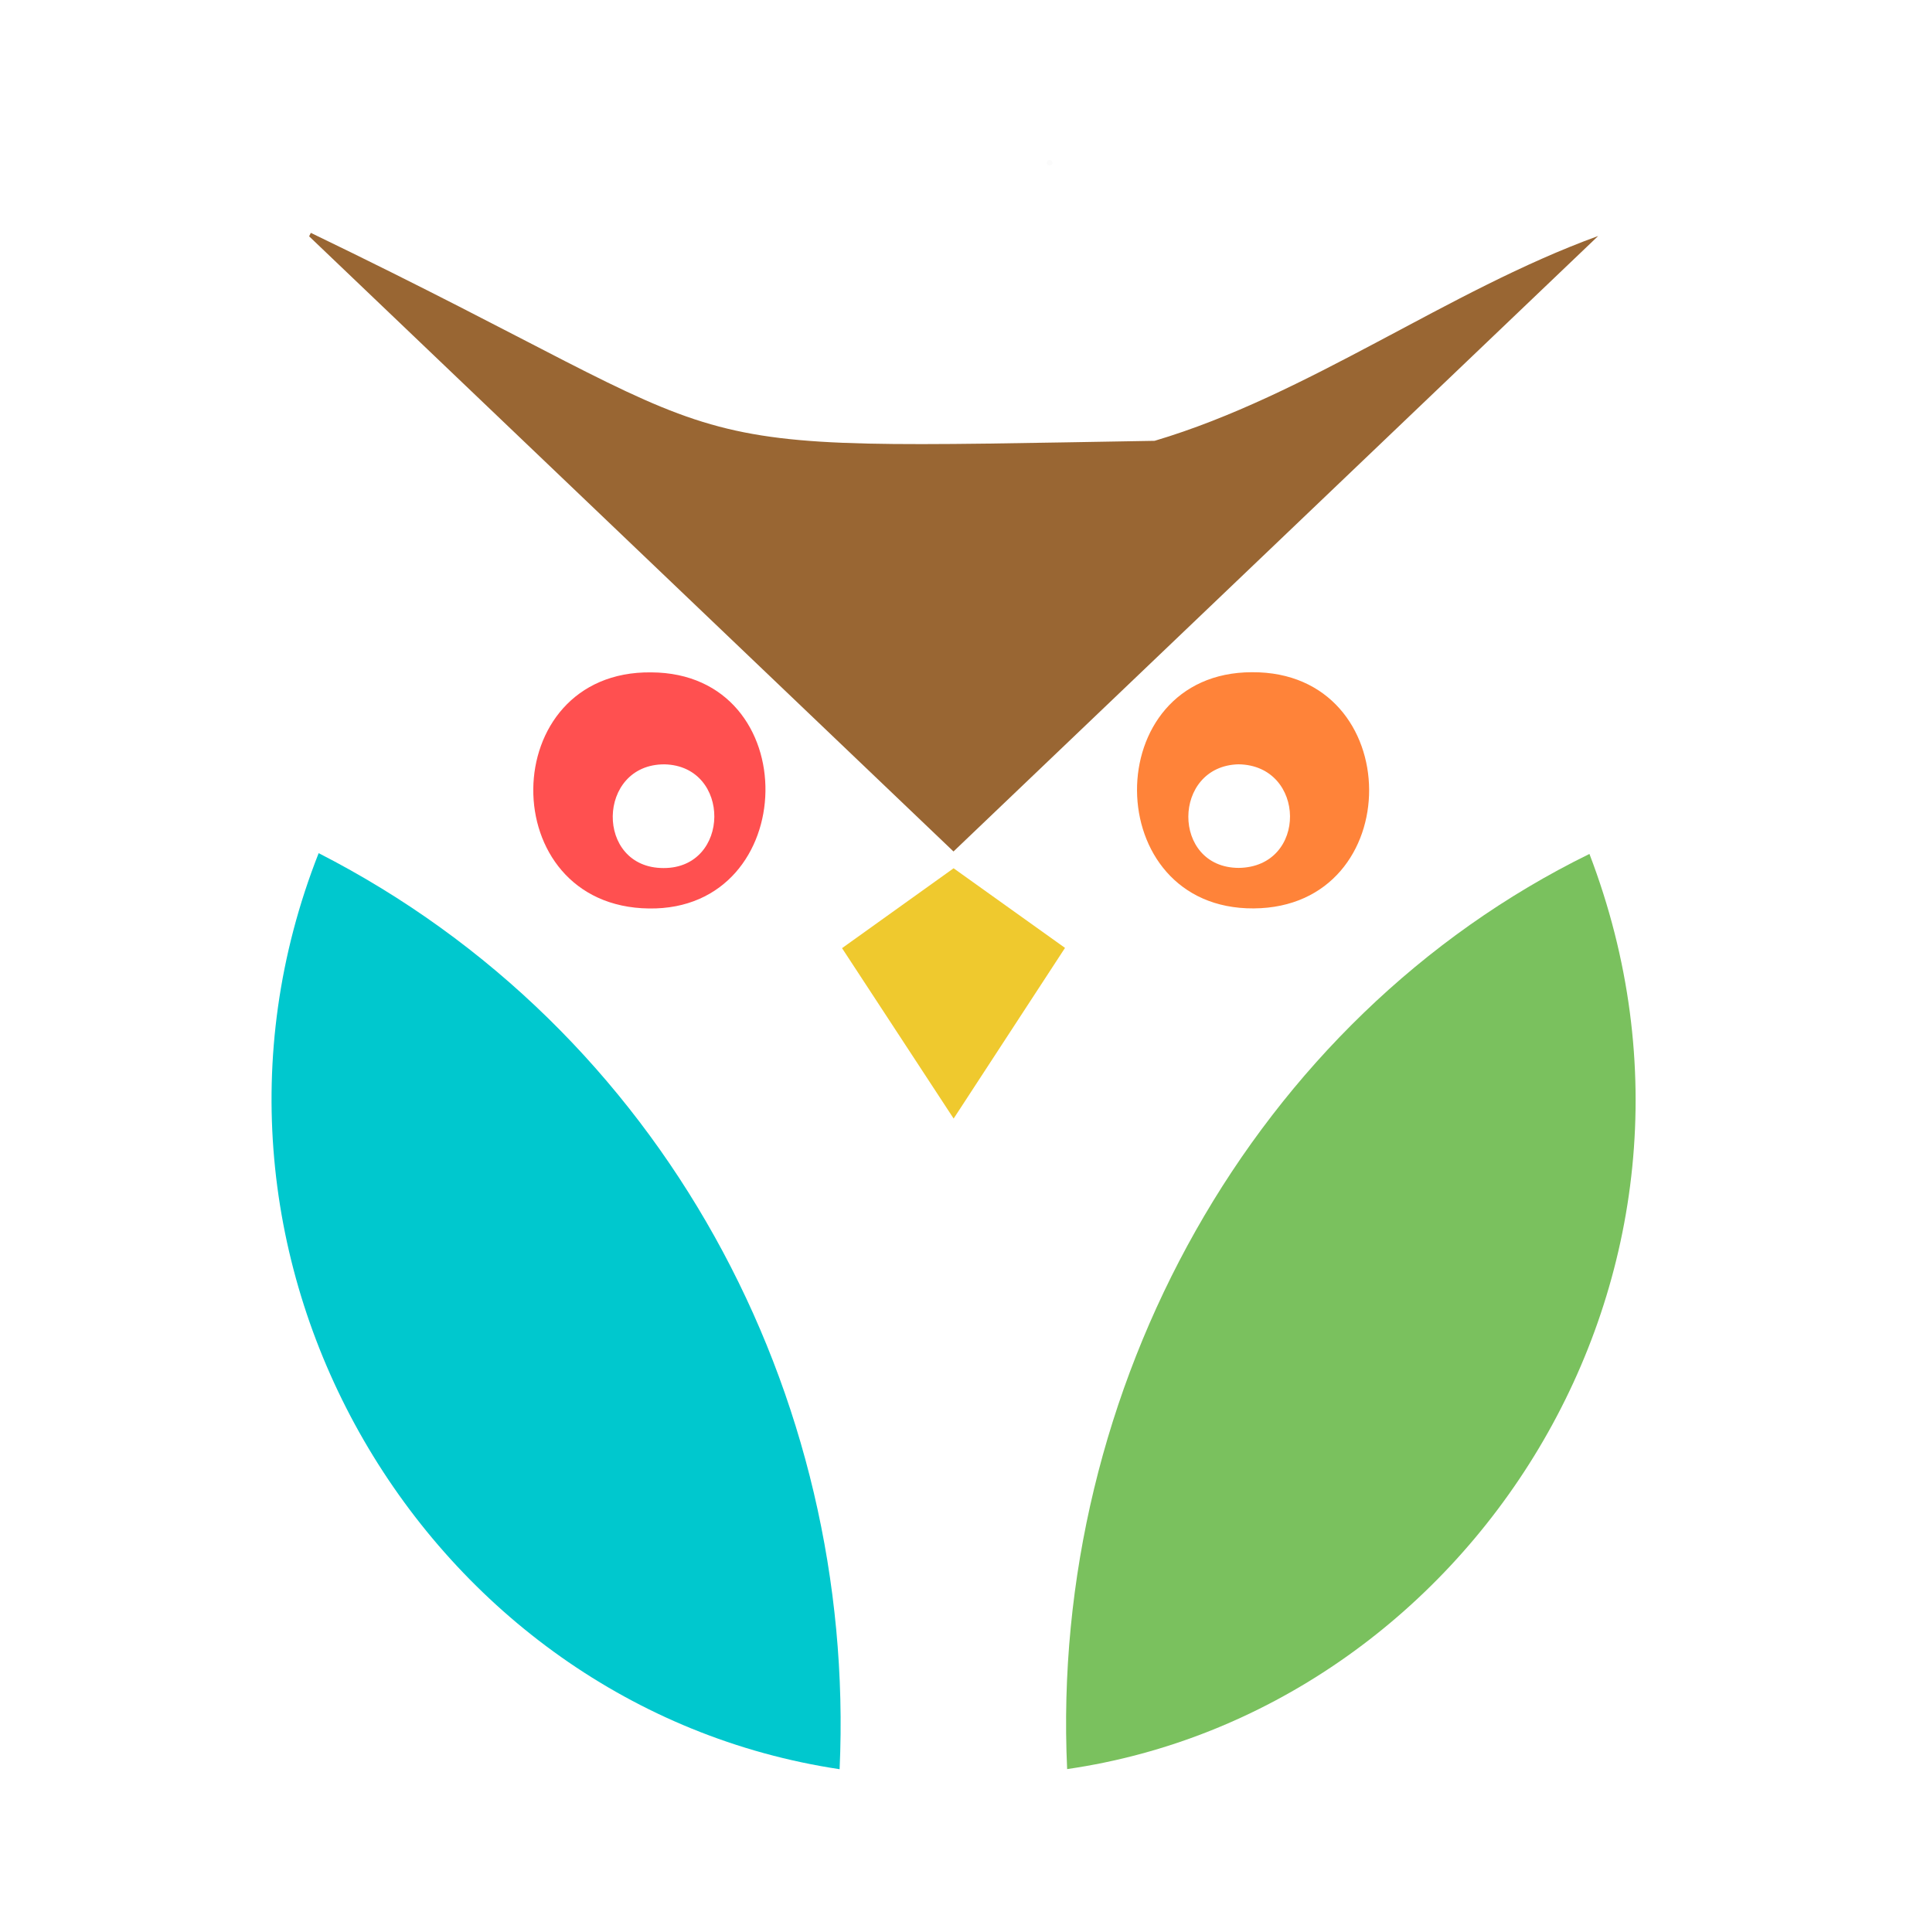
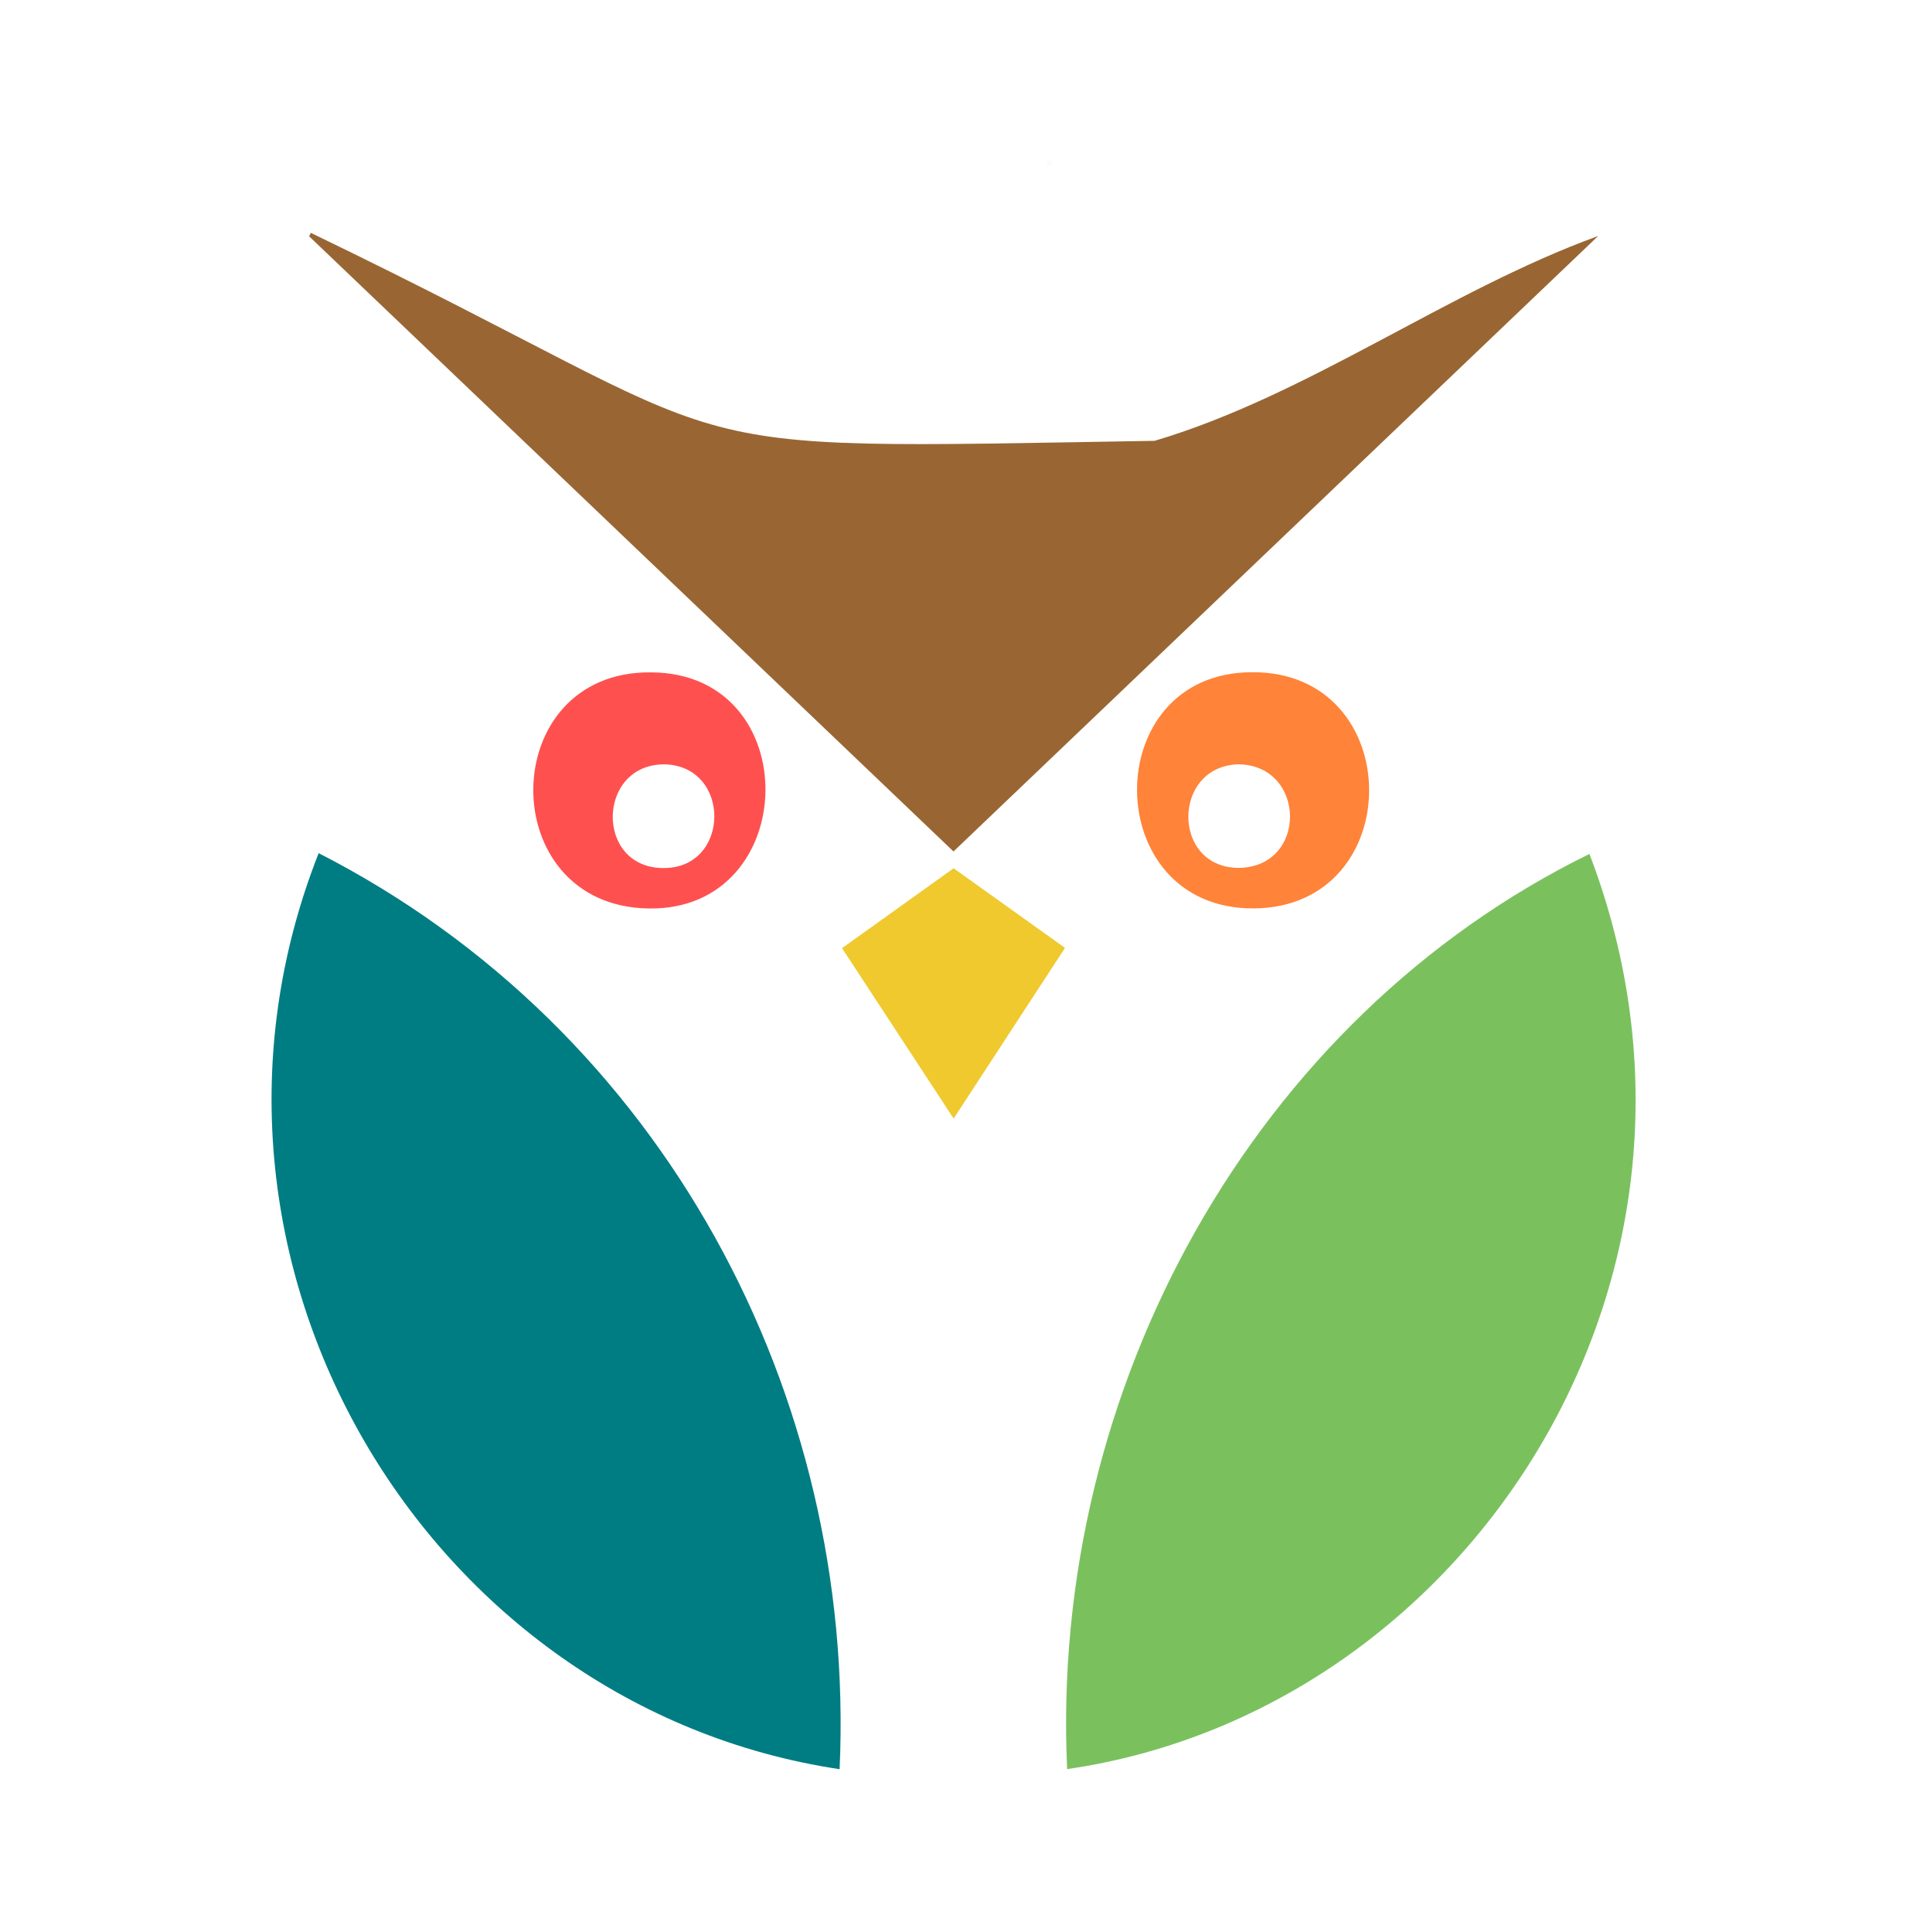
<svg xmlns="http://www.w3.org/2000/svg" id="Calque_1" data-name="Calque 1" viewBox="0 0 514.18 517.56">
  <defs>
-     <style>.cls-1{fill:#7ac15e;}.cls-2{fill:#00c8ce;}.cls-3{fill:#963;}.cls-4{fill:#ff8339;}.cls-5{fill:#ff5050;}.cls-6{fill:#efc92e;}.cls-7{fill:#fbfbfb;}</style>
+     <style>.cls-1{fill:#7ac15e;}.cls-2{fill:#007D83;}.cls-3{fill:#963;}.cls-4{fill:#ff8339;}.cls-5{fill:#ff5050;}.cls-6{fill:#efc92e;}.cls-7{fill:#fbfbfb;}</style>
  </defs>
  <g id="original">
    <path class="cls-1" d="M285.82,473.92C281.1,372,335.75,272.9,425.71,228.76,469,341.84,393,458.37,285.82,473.92Z" />
    <path class="cls-2" d="M85.35,228.55c92.28,47.2,144.06,145,139.53,245.4C114,457.28,42.42,337.42,85.35,228.55Z" />
    <path class="cls-3" d="M83.25,62.38c124.6,60.1,85.66,58.06,226,55.71,41.31-12.28,78.48-40.23,118.8-54.87L255.38,228.1,82.8,63.31Z" />
    <path class="cls-4" d="M335.34,180.08c41.64-.25,41.85,63,.45,63.27S294,180.1,335.34,180.08Zm-3.57,52.42c18.56-.24,18.11-27.51-.06-27.75C313.9,205.2,313.69,232.43,331.77,232.5Z" />
    <path class="cls-5" d="M174.39,180.12c41.6.16,40.26,63.84-.57,63.25C132.15,242.86,132.67,179.63,174.39,180.12Zm3.32,52.42c18,.07,18.21-27.36.28-27.78C159.8,204.68,159.28,232.54,177.71,232.54Z" />
    <path class="cls-6" d="M255.41,232.6l29.84,21.33-29.83,45.72L225.53,254Z" />
    <path class="cls-7" d="M281.11,44.37a.76.76,0,0,0,0-1.52.76.76,0,0,0,0,1.52Z" />
  </g>
</svg>
